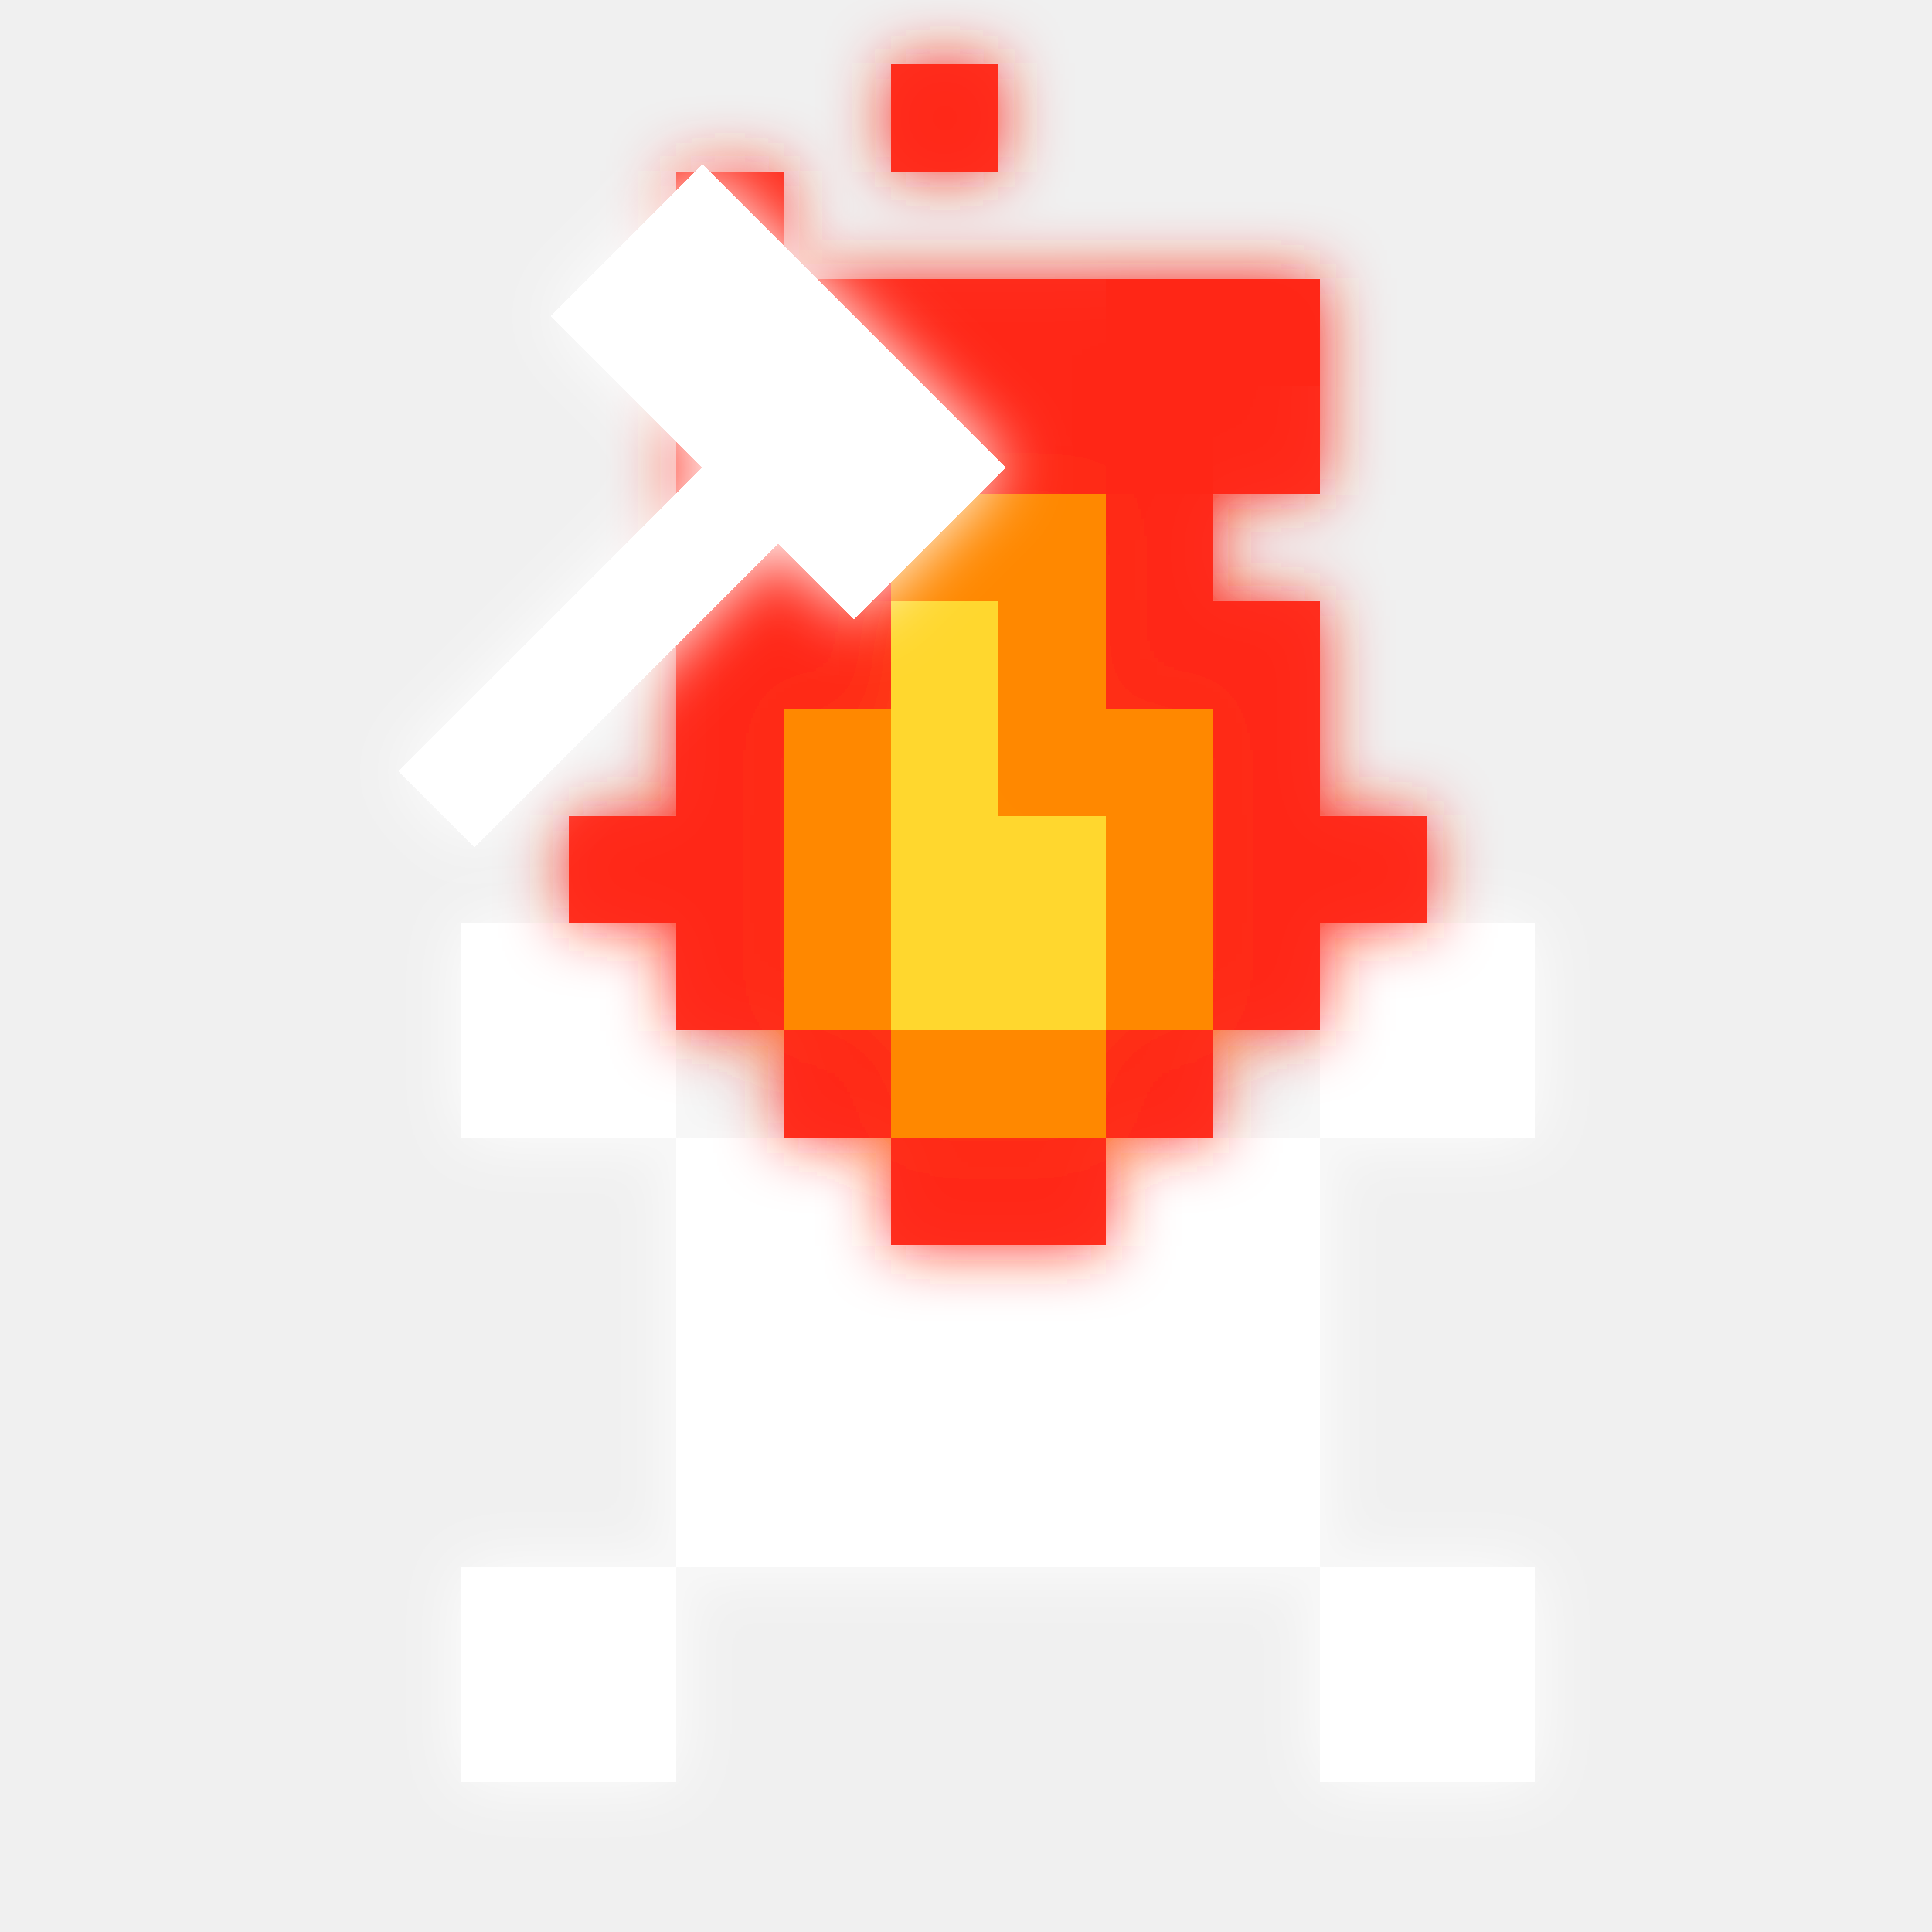
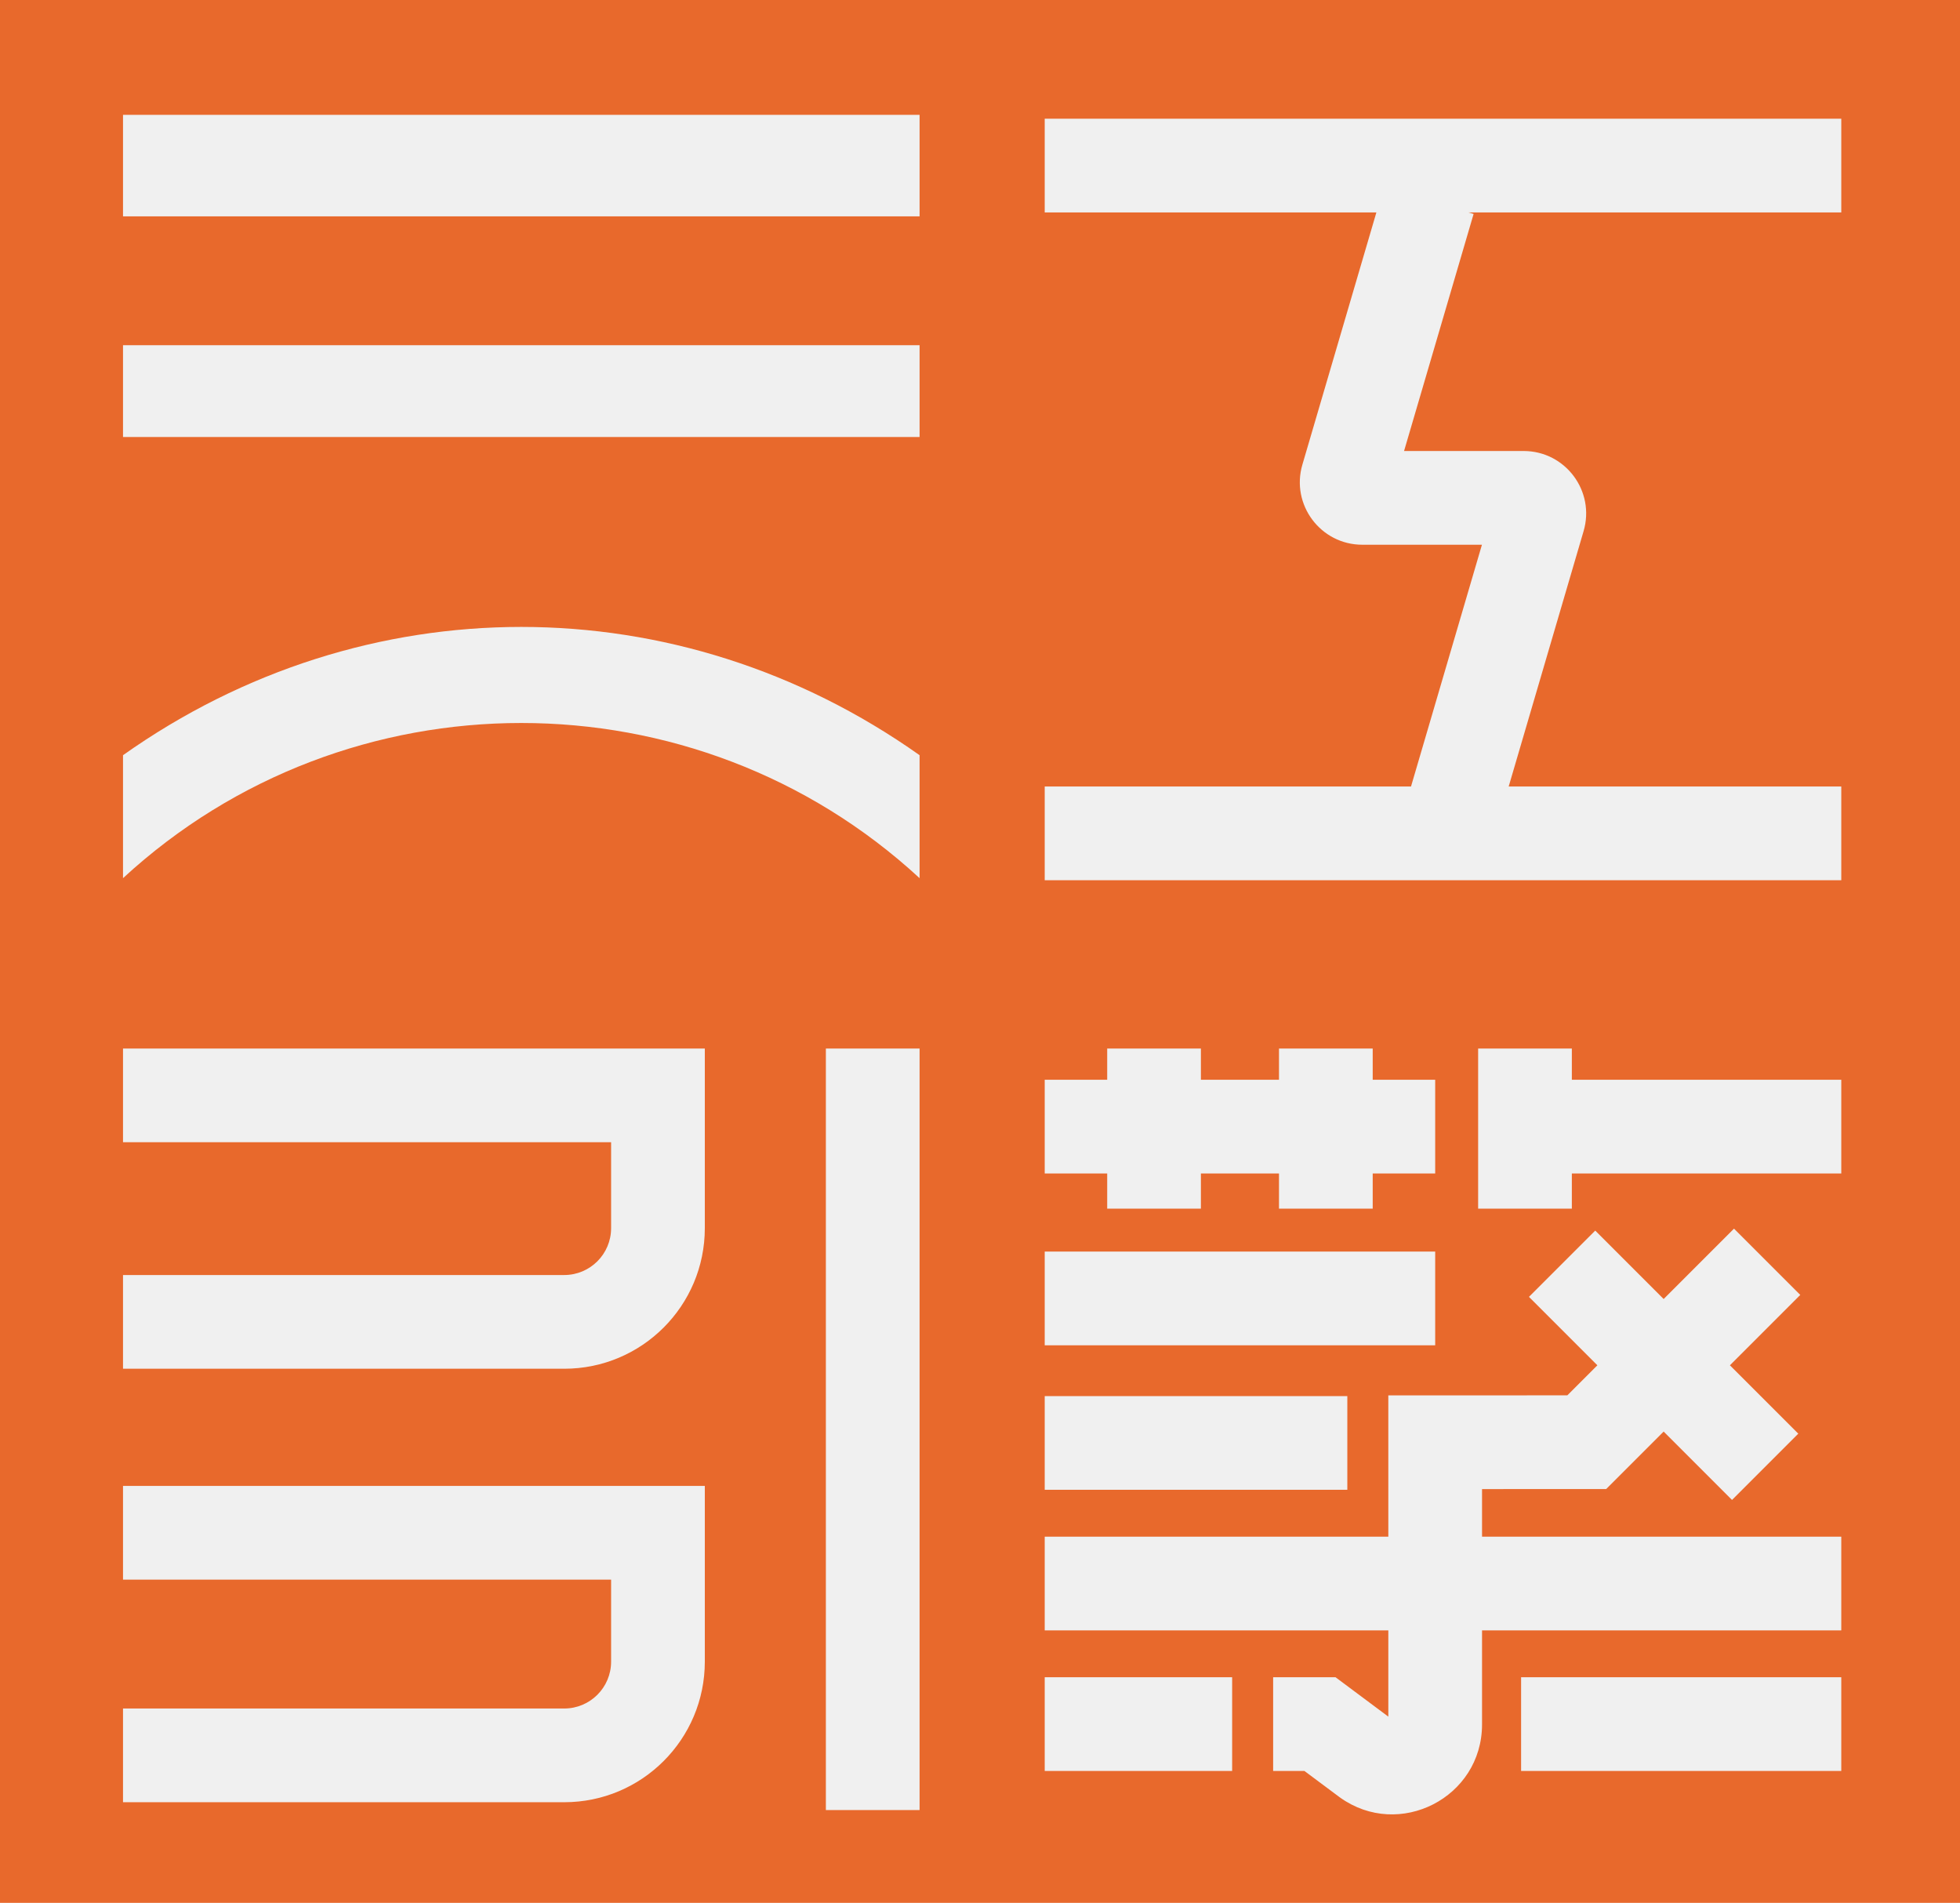
- <svg xmlns="http://www.w3.org/2000/svg" viewBox="-6.5 -13 90 90" width="100%" height="100%" shape-rendering="crispEdges">
-   <defs>
-     <filter id="neon-glow" x="-50%" y="-50%" width="200%" height="200%">
-       <feGaussianBlur stdDeviation="1.5" result="blur" />
-       <feComposite in="SourceGraphic" in2="blur" operator="over" />
-     </filter>
-   </defs>
-   <g filter="url(#neon-glow)">
-     <g fill="#ffffff">
-       <rect x="15" y="30" width="10" height="10" />
-       <rect x="55" y="30" width="10" height="10" />
-       <rect x="15" y="60" width="10" height="10" />
-       <rect x="55" y="60" width="10" height="10" />
-       <rect x="25" y="40" width="30" height="20" />
-     </g>
-     <g fill="#ffffff">
-       <animate attributeName="opacity" values="0.7; 1; 0.7" keyTimes="0; 0.25; 1" dur="1.5s" repeatCount="indefinite" />
-       <rect x="15" y="30" width="10" height="10" />
-       <rect x="55" y="30" width="10" height="10" />
-       <rect x="15" y="60" width="10" height="10" />
-       <rect x="55" y="60" width="10" height="10" />
-       <rect x="25" y="40" width="30" height="20" />
-     </g>
-   </g>
-   <g filter="url(#neon-glow)" transform="translate(0, 5)">
-     <g fill="rgba(255, 40, 20, 0.95)">
-       <rect x="35" y="35" width="10" height="5" />
-       <rect x="30" y="30" width="20" height="5">
-         <animate attributeName="x" values="30; 29; 31; 30" dur="0.45s" repeatCount="indefinite" />
-       </rect>
-       <rect x="25" y="25" width="30" height="5">
-         <animate attributeName="x" values="25; 23; 27; 25" dur="0.4s" repeatCount="indefinite" />
-       </rect>
-       <rect x="20" y="20" width="40" height="5">
-         <animate attributeName="x" values="20; 17; 23; 20" dur="0.35s" repeatCount="indefinite" />
-       </rect>
-       <rect x="25" y="10" width="30" height="10">
-         <animate attributeName="x" values="25; 20; 30; 25" dur="0.25s" repeatCount="indefinite" />
-         <animate attributeName="y" values="10; 5; 15; 10" dur="0.3s" repeatCount="indefinite" />
-       </rect>
-       <rect x="30" y="-5" width="20" height="15">
-         <animate attributeName="x" values="30; 25; 35; 30" dur="0.15s" repeatCount="indefinite" />
-         <animate attributeName="y" values="-5; -10; 0; -5" dur="0.2s" repeatCount="indefinite" />
-       </rect>
-       <rect x="25" y="0" width="10" height="10">
-         <animate attributeName="x" values="25; 20; 30; 25" dur="0.22s" repeatCount="indefinite" />
-         <animate attributeName="y" values="0; -5; 5; 0" dur="0.28s" repeatCount="indefinite" />
-       </rect>
-       <rect x="45" y="-5" width="10" height="10">
-         <animate attributeName="x" values="45; 50; 40; 45" dur="0.18s" repeatCount="indefinite" />
-         <animate attributeName="y" values="-5; 0; -10; -5" dur="0.26s" repeatCount="indefinite" />
-       </rect>
-       <rect x="35" y="-15" width="5" height="5">
-         <animate attributeName="opacity" values="1; 0; 1" dur="0.3s" repeatCount="indefinite" />
-         <animate attributeName="y" values="-15; -25; -15" dur="0.3s" repeatCount="indefinite" />
-         <animate attributeName="x" values="35; 30; 40; 35" dur="0.2s" repeatCount="indefinite" />
-       </rect>
-       <rect x="50" y="-5" width="5" height="5">
-         <animate attributeName="opacity" values="0; 1; 0" dur="0.4s" repeatCount="indefinite" />
-         <animate attributeName="y" values="-5; -15; -5" dur="0.4s" repeatCount="indefinite" />
-         <animate attributeName="x" values="50; 55; 45; 50" dur="0.3s" repeatCount="indefinite" />
-       </rect>
-       <rect x="25" y="-10" width="5" height="5">
-         <animate attributeName="opacity" values="0; 1; 0" dur="0.35s" repeatCount="indefinite" />
-         <animate attributeName="y" values="-10; -20; -10" dur="0.35s" repeatCount="indefinite" />
-         <animate attributeName="x" values="25; 20; 30; 25" dur="0.25s" repeatCount="indefinite" />
-       </rect>
-     </g>
-     <g fill="rgba(255, 140, 0, 0.95)">
-       <rect x="35" y="30" width="10" height="5" />
-       <rect x="30" y="25" width="20" height="5">
-         <animate attributeName="x" values="30; 28; 32; 30" dur="0.4s" repeatCount="indefinite" />
-       </rect>
-       <rect x="30" y="15" width="20" height="10">
-         <animate attributeName="x" values="30; 25; 35; 30" dur="0.2s" repeatCount="indefinite" />
-         <animate attributeName="y" values="15; 10; 20; 15" dur="0.25s" repeatCount="indefinite" />
-       </rect>
-       <rect x="35" y="5" width="10" height="10">
-         <animate attributeName="y" values="5; 0; 10; 5" dur="0.2s" repeatCount="indefinite" />
-         <animate attributeName="x" values="35; 30; 40; 35" dur="0.15s" repeatCount="indefinite" />
-       </rect>
-     </g>
-     <g fill="rgba(255, 220, 50, 0.95)">
-       <rect x="35" y="25" width="10" height="5" />
-       <rect x="35" y="20" width="10" height="5">
-         <animate attributeName="x" values="35; 30; 40; 35" dur="0.18s" repeatCount="indefinite" />
-       </rect>
-       <rect x="35" y="10" width="5" height="10">
-         <animate attributeName="y" values="10; 5; 15; 10" dur="0.15s" repeatCount="indefinite" />
-       </rect>
-     </g>
-   </g>
-   <g id="strikeSparks" opacity="0" filter="url(#neon-glow)">
-     <animate id="sparkAnim" attributeName="opacity" values="0; 0; 1; 0; 0" keyTimes="0; 0.24; 0.25; 0.4; 1" dur="0.6s" begin="indefinite" repeatCount="1" fill="remove" />
-     <rect x="60" y="25" width="5" height="5" fill="rgba(255, 200, 0, 1)">
-       <animateTransform id="spark1" attributeName="transform" type="translate" values="0 0; 0 0; 10 -10; 10 -10" keyTimes="0; 0.24; 0.4; 1" dur="0.6s" begin="indefinite" repeatCount="1" fill="remove" />
-     </rect>
-     <rect x="65" y="20" width="5" height="5" fill="rgba(255, 255, 100, 1)">
-       <animateTransform id="spark2" attributeName="transform" type="translate" values="0 0; 0 0; 15 -5; 15 -5" keyTimes="0; 0.24; 0.4; 1" dur="0.6s" begin="indefinite" repeatCount="1" fill="remove" />
-     </rect>
-     <rect x="60" y="30" width="5" height="5" fill="rgba(255, 200, 0, 1)">
-       <animateTransform id="spark3" attributeName="transform" type="translate" values="0 0; 0 0; 10 5; 10 5" keyTimes="0; 0.24; 0.4; 1" dur="0.6s" begin="indefinite" repeatCount="1" fill="remove" />
-     </rect>
-   </g>
-   <g transform="translate(5, 30)" filter="url(#neon-glow)">
-     <g transform="rotate(-45 0 0)">
-       <animateTransform attributeName="transform" type="rotate" values="-45 0 0; -42 0 0; -48 0 0; -45 0 0" dur="2s" repeatCount="indefinite" />
-       <animateTransform id="hammerStrike" attributeName="transform" type="rotate" values="-45 0 0; -50 0 0; 10 0 0; -20 0 0; -45 0 0" keyTimes="0; 0.15; 0.25; 0.35; 1" dur="0.6s" begin="indefinite" repeatCount="1" fill="remove" />
-       <rect x="10" y="0" width="20" height="5" fill="#ffffff" />
-       <rect x="30" y="-10" width="10" height="20" fill="#ffffff" />
-     </g>
-   </g>
+ <svg xmlns="http://www.w3.org/2000/svg" viewBox="0 0 323 313.539" role="img" aria-label="天工引擎 ForgeAX">
+   <path fill="#e8692c" d="M323 313.539H0V0H323V313.539ZM274.162 214.046L262.889 202.772L251.968 213.692L263.241 224.967L258.291 229.918L228.788 229.927L228.791 253.206H172.164V268.649H228.791V282.859L220.092 276.371H209.809V291.815H214.968L220.587 296.005L220.815 296.174C230.564 303.177 244.234 296.223 244.234 284.141V268.649H303.435V253.206H244.234V245.365L264.69 245.358L274.162 235.887L285.43 247.154L296.35 236.233L285.082 224.967L296.678 213.371L285.757 202.451L274.162 214.046ZM136.1 172.771V298.25H151.543V172.771H136.1ZM20.273 244.841V260.284H100.708V273.798C100.708 278.062 97.25 281.52 92.985 281.52H20.273V296.963H92.985C105.779 296.963 116.151 286.592 116.151 273.798V244.841H20.273ZM172.164 276.371V291.815H203.052V276.371H172.164ZM250.669 276.371V291.815H303.435V276.371H250.669ZM172.164 230.041V245.484H222.034V230.041H172.164ZM20.273 172.771V188.214H100.708V202.371C100.708 206.636 97.25 210.093 92.985 210.093H20.273V225.536H92.985C105.779 225.536 116.151 215.165 116.151 202.371V172.771H20.273ZM172.164 206.231V221.676H236.513V206.231H172.164ZM182.46 172.771V177.919H172.164V193.362H182.46V199.153H197.903V193.362H210.773V199.153H226.217V193.362H236.513V177.919H226.217V172.771H210.773V177.919H197.903V172.771H182.46ZM243.591 172.771V199.153H259.034V193.362H303.435V177.919H259.034V172.771H243.591ZM172.164 19.564V35.008H226.821L214.627 76.564C212.693 83.157 217.636 89.759 224.507 89.759H244.218L232.528 129.6H172.164V145.043H303.435V129.6H248.623L260.972 87.51C262.906 80.917 257.963 74.316 251.093 74.315H231.383L242.845 35.251L242.015 35.008H303.435V19.564H172.164ZM151.543 124.438C111.742 96.257 60.073 96.257 20.273 124.438V144.698C57.231 110.61 114.585 110.61 151.543 144.698V124.438ZM20.273 56.886V72.008H151.543V56.886H20.273ZM20.273 18.92V35.651H151.543V18.92H20.273Z" />
</svg>
